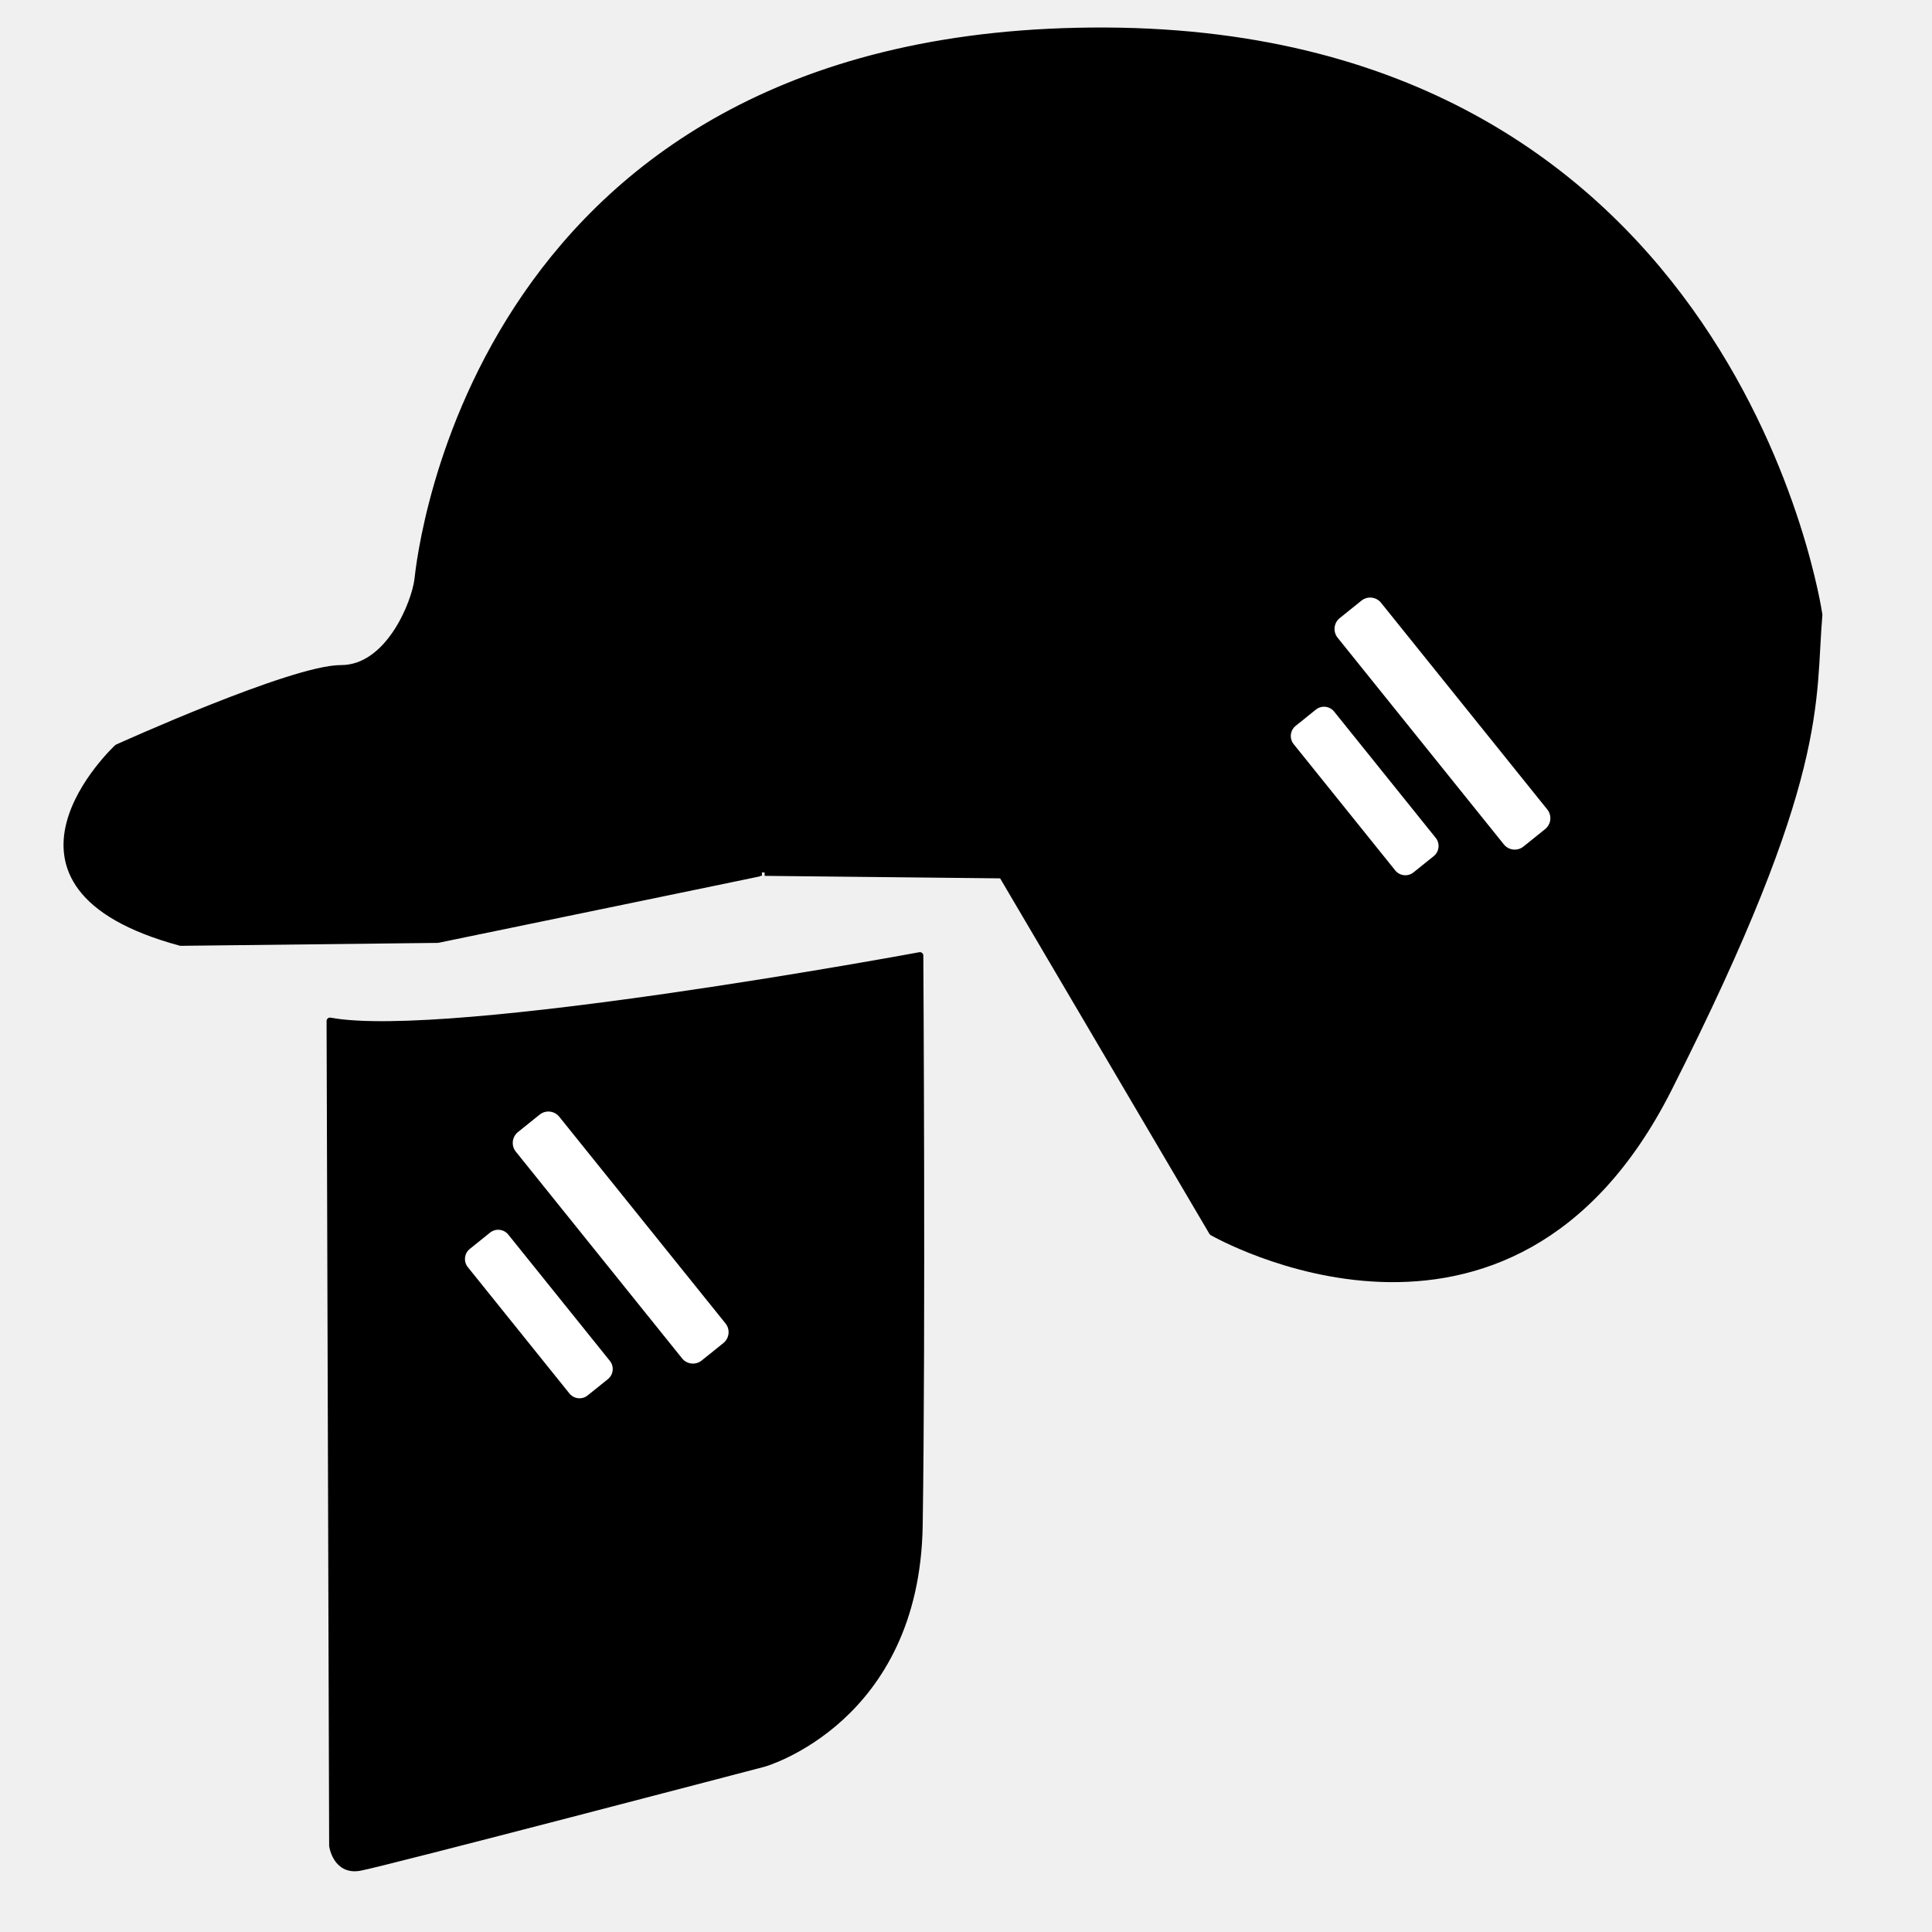
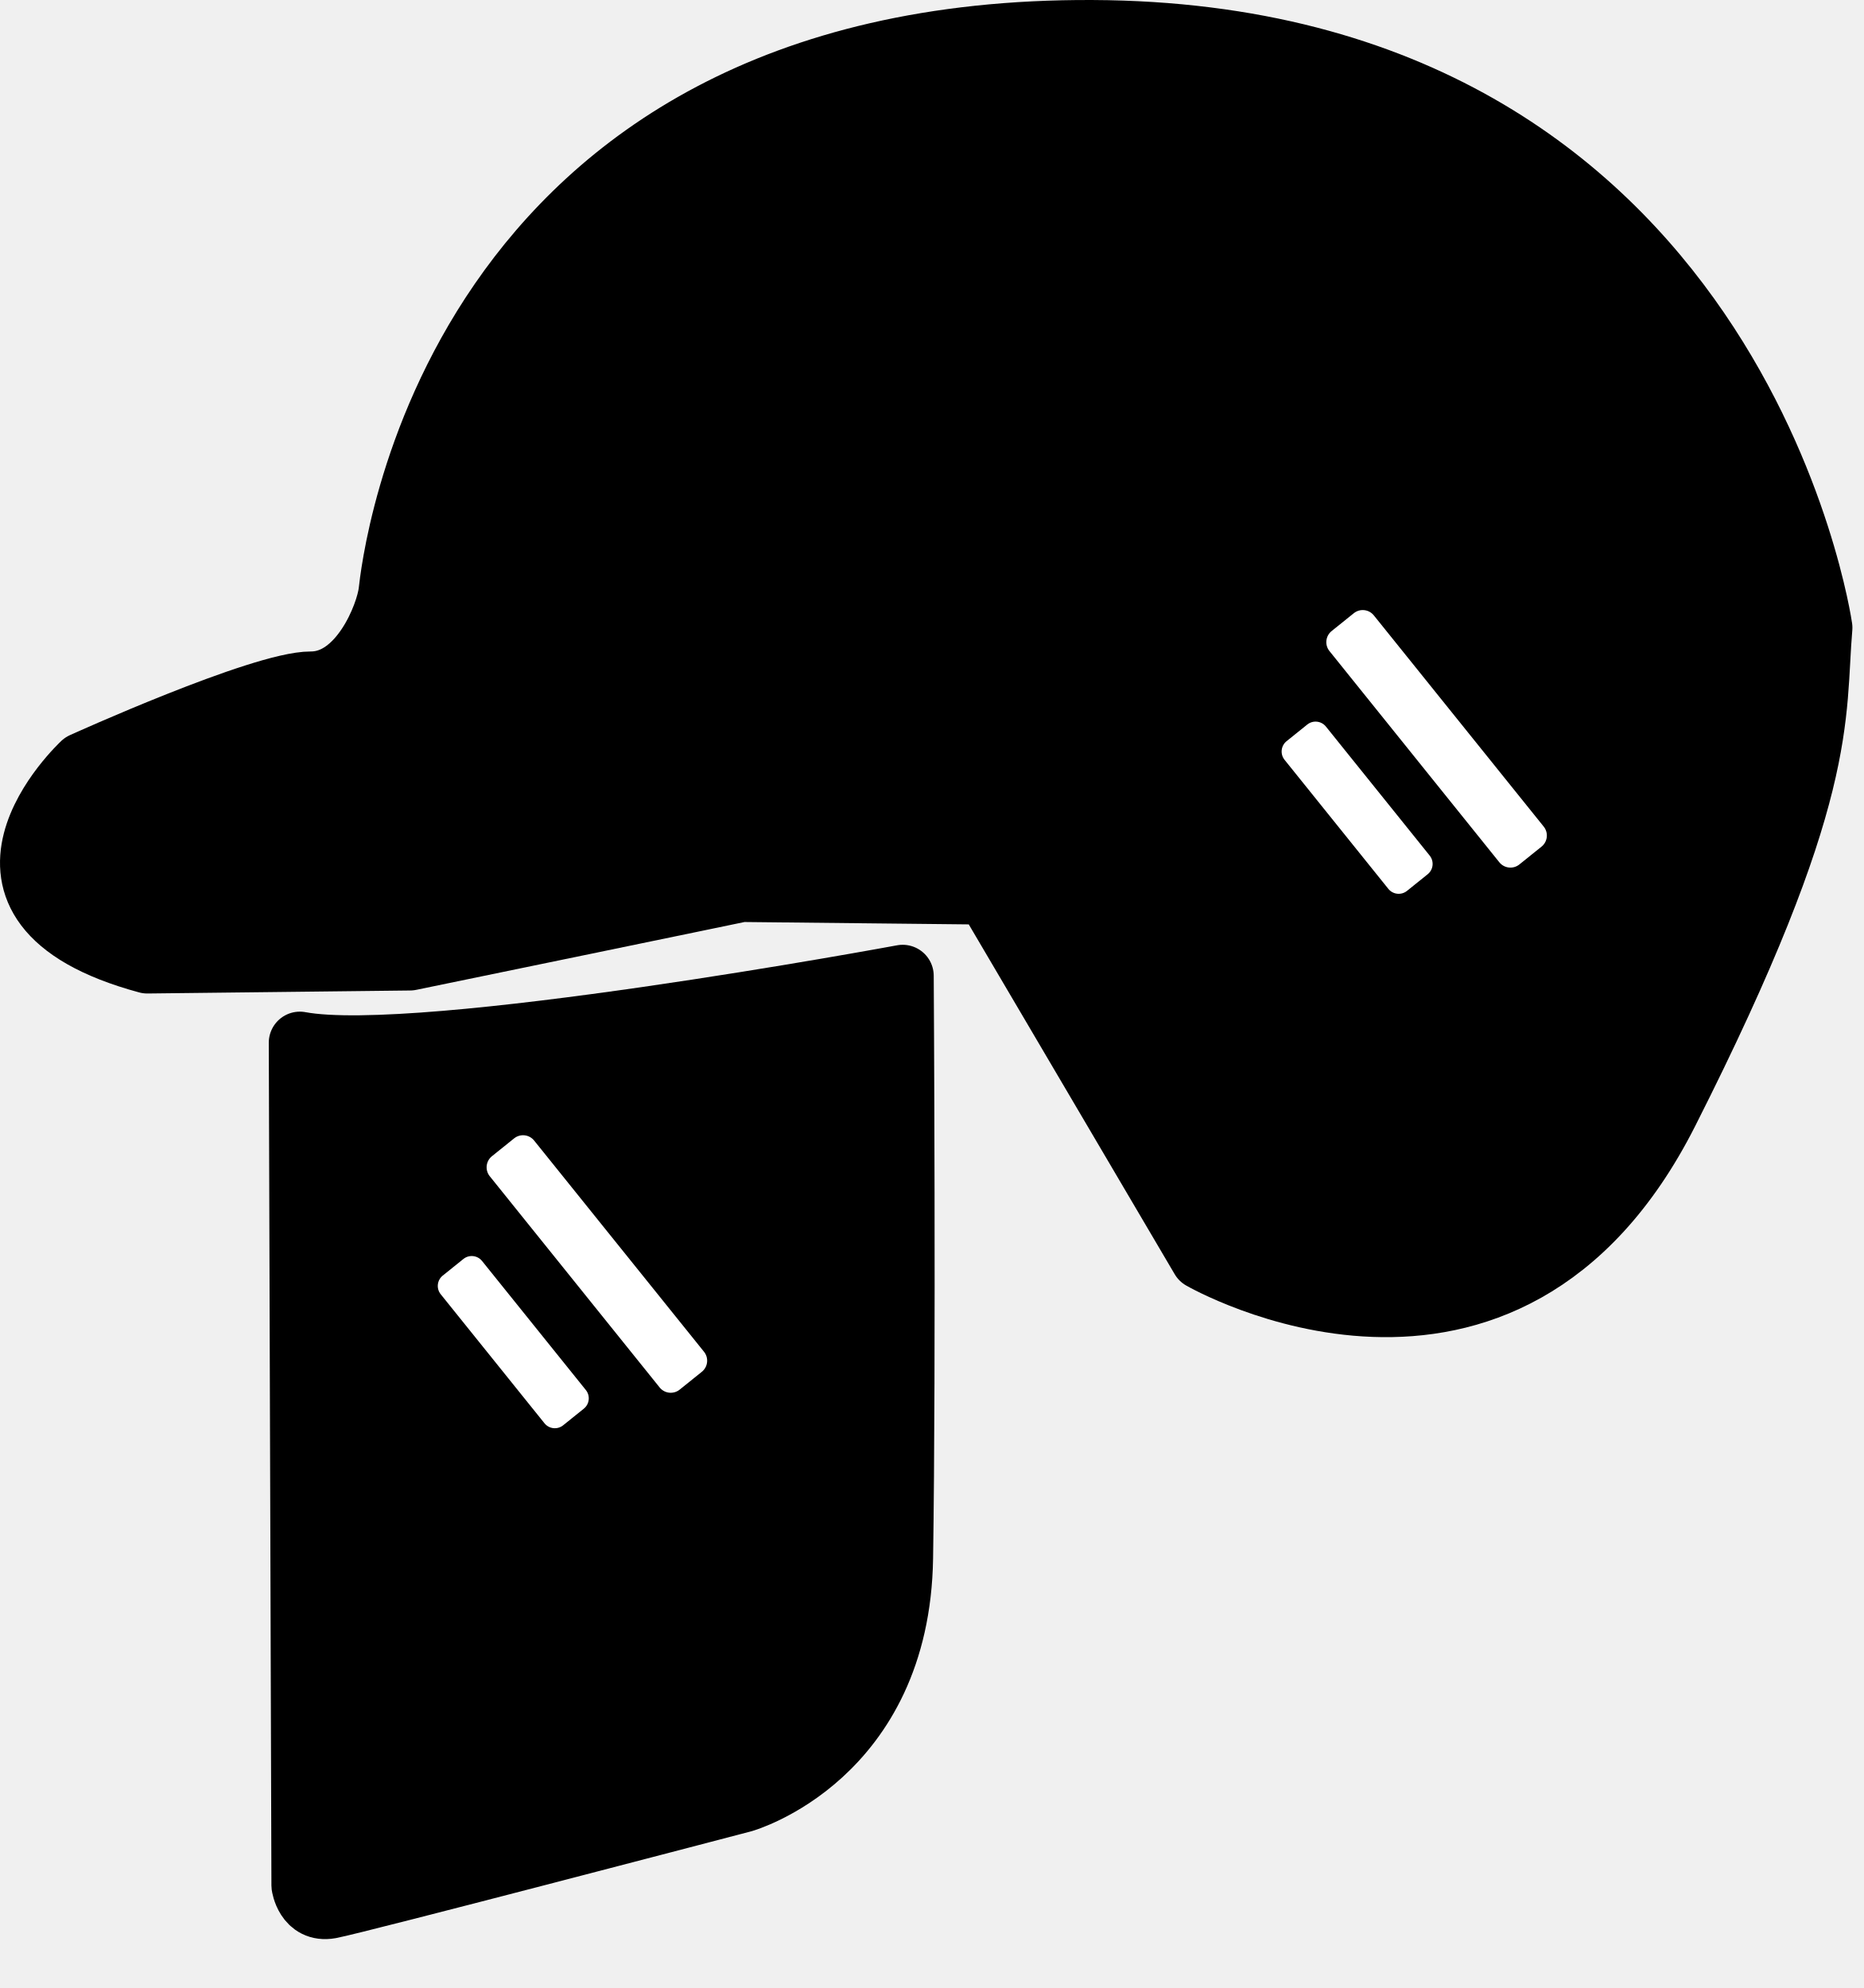
- <svg xmlns="http://www.w3.org/2000/svg" width="284px" height="284px" version="1.1" xml:space="preserve" style="fill-rule:evenodd;clip-rule:evenodd;stroke-linecap:round;stroke-linejoin:round;stroke-miterlimit:1.5;">
-   <g>
-     <g>
-       <path d="M48.506,150.083L48.885,271.328C48.885,271.328 49.4,275.127 52.872,274.505C56.344,273.884 112.295,259.215 112.295,259.215C112.295,259.215 134.696,252.851 135.134,224.215C135.573,195.579 135.227,140.465 135.227,140.465C135.227,140.465 65.898,153.344 48.506,150.083Z" style="stroke:black;stroke-width:1px;" />
-       <path d="M72.036,181.194C72.857,180.534 74.059,180.665 74.719,181.486L89.649,200.048C90.309,200.869 90.179,202.072 89.358,202.732L86.383,205.124C85.562,205.785 84.36,205.654 83.7,204.833L68.77,186.27C68.11,185.45 68.24,184.247 69.061,183.587L72.036,181.194Z" style="fill:white;" />
-       <path d="M79.33,163.846C80.211,163.138 81.501,163.277 82.209,164.158L106.65,194.546C107.358,195.427 107.218,196.717 106.337,197.425L103.145,199.992C102.265,200.701 100.974,200.561 100.266,199.68L75.826,169.292C75.117,168.412 75.257,167.121 76.138,166.413L79.33,163.846Z" style="fill:white;" />
-     </g>
-     <g>
-       <path d="M267.388,90.378C267.388,90.378 255.219,4.952 162.519,4.545C69.82,4.138 61.81,81.807 61.419,85.179C61.028,88.551 57.207,98.29 50.107,98.267C43.007,98.245 17.265,109.909 17.265,109.909C17.265,109.909 -4.531,130.133 26.556,138.534L64.343,138.102C64.343,138.102 112.141,128.245 112.022,128.245C111.904,128.245 147.305,128.619 147.305,128.619L178.214,181.125C178.214,181.125 221.853,206.311 245.238,160.082C268.624,113.853 266.283,103.2 267.388,90.378Z" style="stroke:black;stroke-width:1px;" />
-       <path d="M193.432,104.31C194.253,103.65 195.456,103.78 196.116,104.601L211.046,123.164C211.706,123.985 211.575,125.188 210.754,125.848L207.78,128.24C206.959,128.901 205.756,128.77 205.096,127.949L190.166,109.386C189.506,108.565 189.637,107.363 190.457,106.703L193.432,104.31Z" style="fill:white;" />
-       <path d="M200.129,88.293C201.01,87.585 202.3,87.725 203.009,88.606L227.449,118.993C228.157,119.874 228.017,121.164 227.137,121.873L223.945,124.44C223.064,125.148 221.774,125.008 221.065,124.127L196.625,93.74C195.917,92.859 196.057,91.569 196.938,90.86L200.129,88.293Z" style="fill:white;" />
+ <svg xmlns="http://www.w3.org/2000/svg" width="100%" height="100%" viewBox="0 0 30 32" version="1.1" xml:space="preserve" style="fill-rule:evenodd;clip-rule:evenodd;stroke-linecap:round;stroke-linejoin:round;stroke-miterlimit:1.5;">
+   <g transform="matrix(1,0,0,1,-0.0714155,0.585256)">
+     <g transform="matrix(-0.0805753,0,0,0.0805753,48.5687,-38.2205)">
+       <g>
+         <g transform="matrix(1,0,0,1,-4.28763,3.8552)">
+           <g transform="matrix(1,0,0,1,-30.2149,338.976)">
+             <path d="M576.491,332.554L575.964,500.915C575.964,500.915 575.249,506.191 570.427,505.327C565.606,504.464 487.913,484.094 487.913,484.094C487.913,484.094 456.807,475.258 456.198,435.494C455.589,395.729 456.069,319.198 456.069,319.198C456.069,319.198 552.339,337.082 576.491,332.554Z" style="stroke:black;stroke-width:12.41px;" />
+           </g>
+           <g transform="matrix(0.401978,-0.499798,0.726236,0.584098,63.7566,448.065)">
+             <path d="M115.582,555.445C115.582,553.875 113.73,552.601 111.45,552.601L59.876,552.601C57.595,552.601 55.744,553.875 55.744,555.445L55.744,561.132C55.744,562.702 57.595,563.976 59.876,563.976L111.45,563.976C113.73,563.976 115.582,562.702 115.582,561.132L115.582,555.445Z" style="fill:white;" />
+           </g>
+           <g transform="matrix(0.626727,-0.779239,0.779239,0.626727,-1.78941,432.595)">
+             <path d="M115.582,555.445C115.582,553.875 114.308,552.601 112.738,552.601L58.587,552.601C57.018,552.601 55.744,553.875 55.744,555.445L55.744,561.132C55.744,562.702 57.018,563.976 58.587,563.976L112.738,563.976C114.308,563.976 115.582,562.702 115.582,561.132L115.582,555.445Z" style="fill:white;" />
+           </g>
+         </g>
+         <g>
+           <g transform="matrix(1,0,0,1,87.9821,323.202)">
+             <path d="M150.064,269.275C150.064,269.275 166.963,150.652 295.686,150.087C424.409,149.522 435.532,257.374 436.074,262.056C436.617,266.738 441.924,280.262 451.782,280.23C461.641,280.199 497.387,296.396 497.387,296.396C497.387,296.396 527.653,324.48 484.486,336.146L432.014,335.546C432.014,335.546 365.641,321.858 365.806,321.858C365.971,321.858 316.812,322.378 316.812,322.378L273.892,395.288C273.892,395.288 213.295,430.262 180.822,366.068C148.348,301.874 151.598,287.08 150.064,269.275Z" style="stroke:black;stroke-width:12.41px;" />
+           </g>
+           <g transform="matrix(0.401978,-0.499798,0.726236,0.584098,-109.103,345.158)">
+             <path d="M115.582,555.445C115.582,553.875 113.73,552.601 111.45,552.601L59.876,552.601C57.595,552.601 55.744,553.875 55.744,555.445L55.744,561.132C55.744,562.702 57.595,563.976 59.876,563.976L111.45,563.976C113.73,563.976 115.582,562.702 115.582,561.132L115.582,555.445Z" style="fill:white;" />
+           </g>
+           <g transform="matrix(0.626727,-0.779239,0.779239,0.626727,-173.82,331.537)">
+             <path d="M115.582,555.445C115.582,553.875 114.308,552.601 112.738,552.601L58.587,552.601C57.018,552.601 55.744,553.875 55.744,555.445L55.744,561.132C55.744,562.702 57.018,563.976 58.587,563.976L112.738,563.976C114.308,563.976 115.582,562.702 115.582,561.132L115.582,555.445Z" style="fill:white;" />
+           </g>
+         </g>
+         <g transform="matrix(-1.38861,0,0,1.38861,1320.31,-243.988)" />
+       </g>
    </g>
  </g>
</svg>
